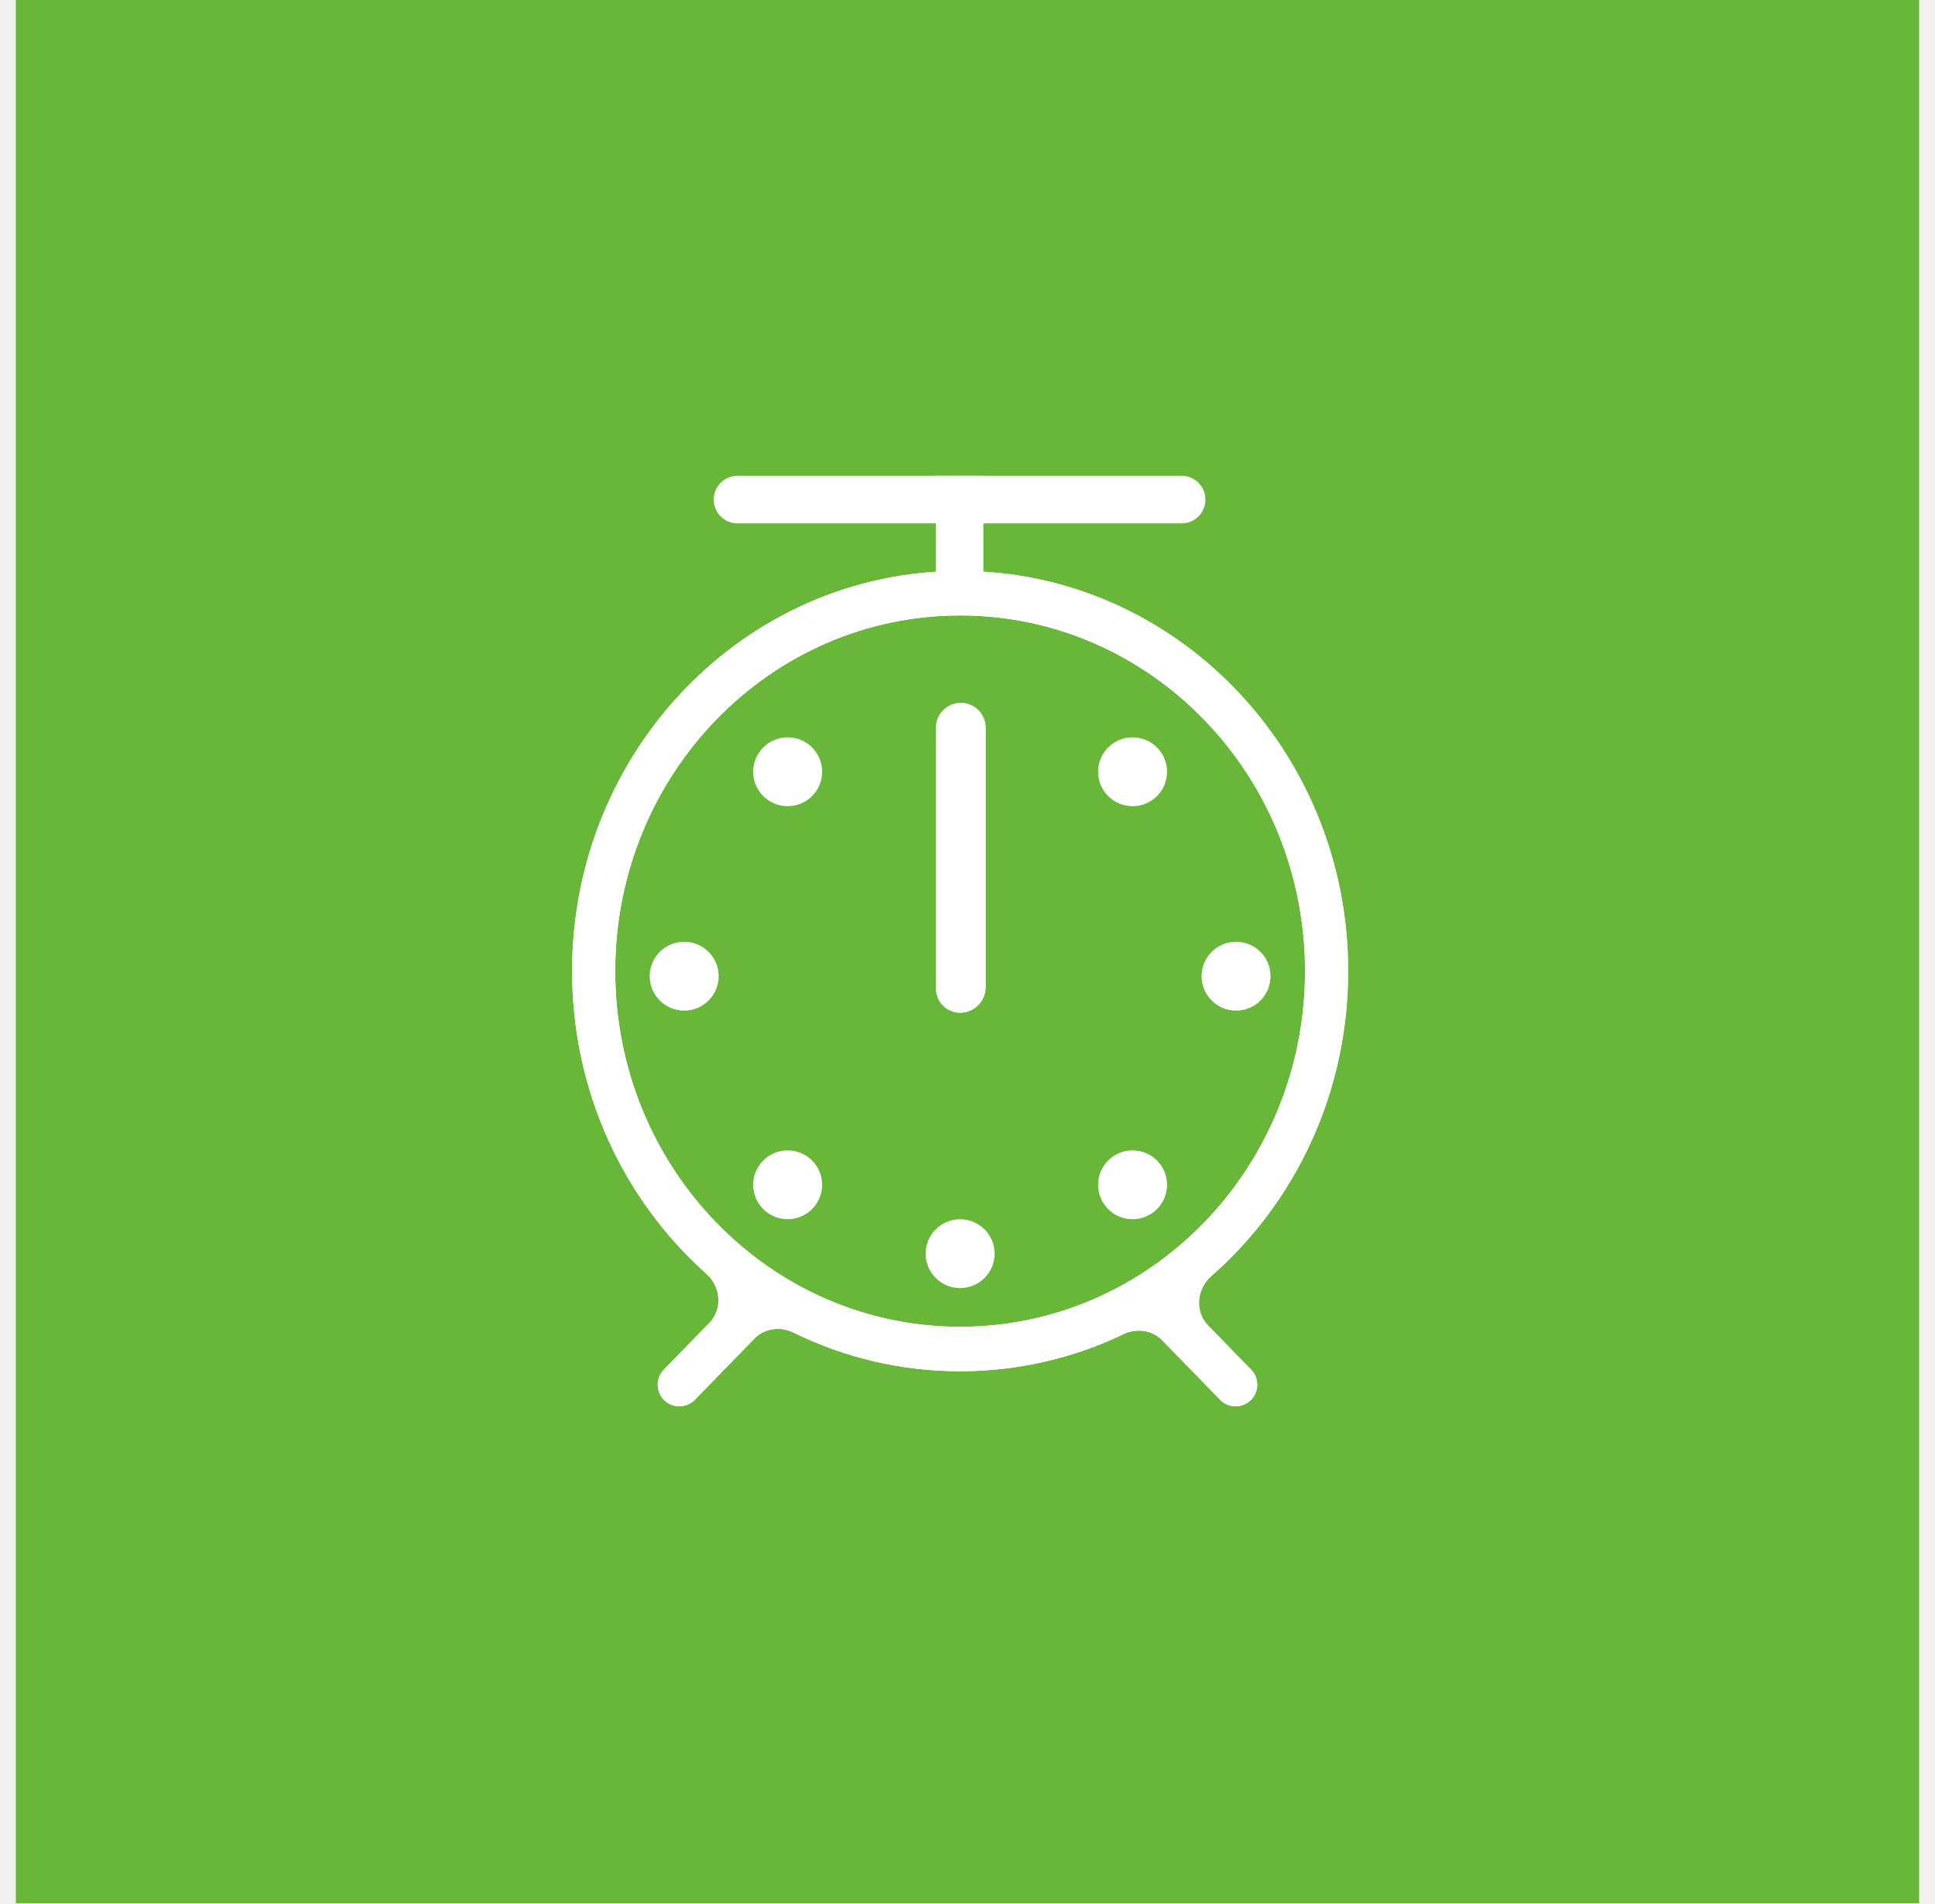
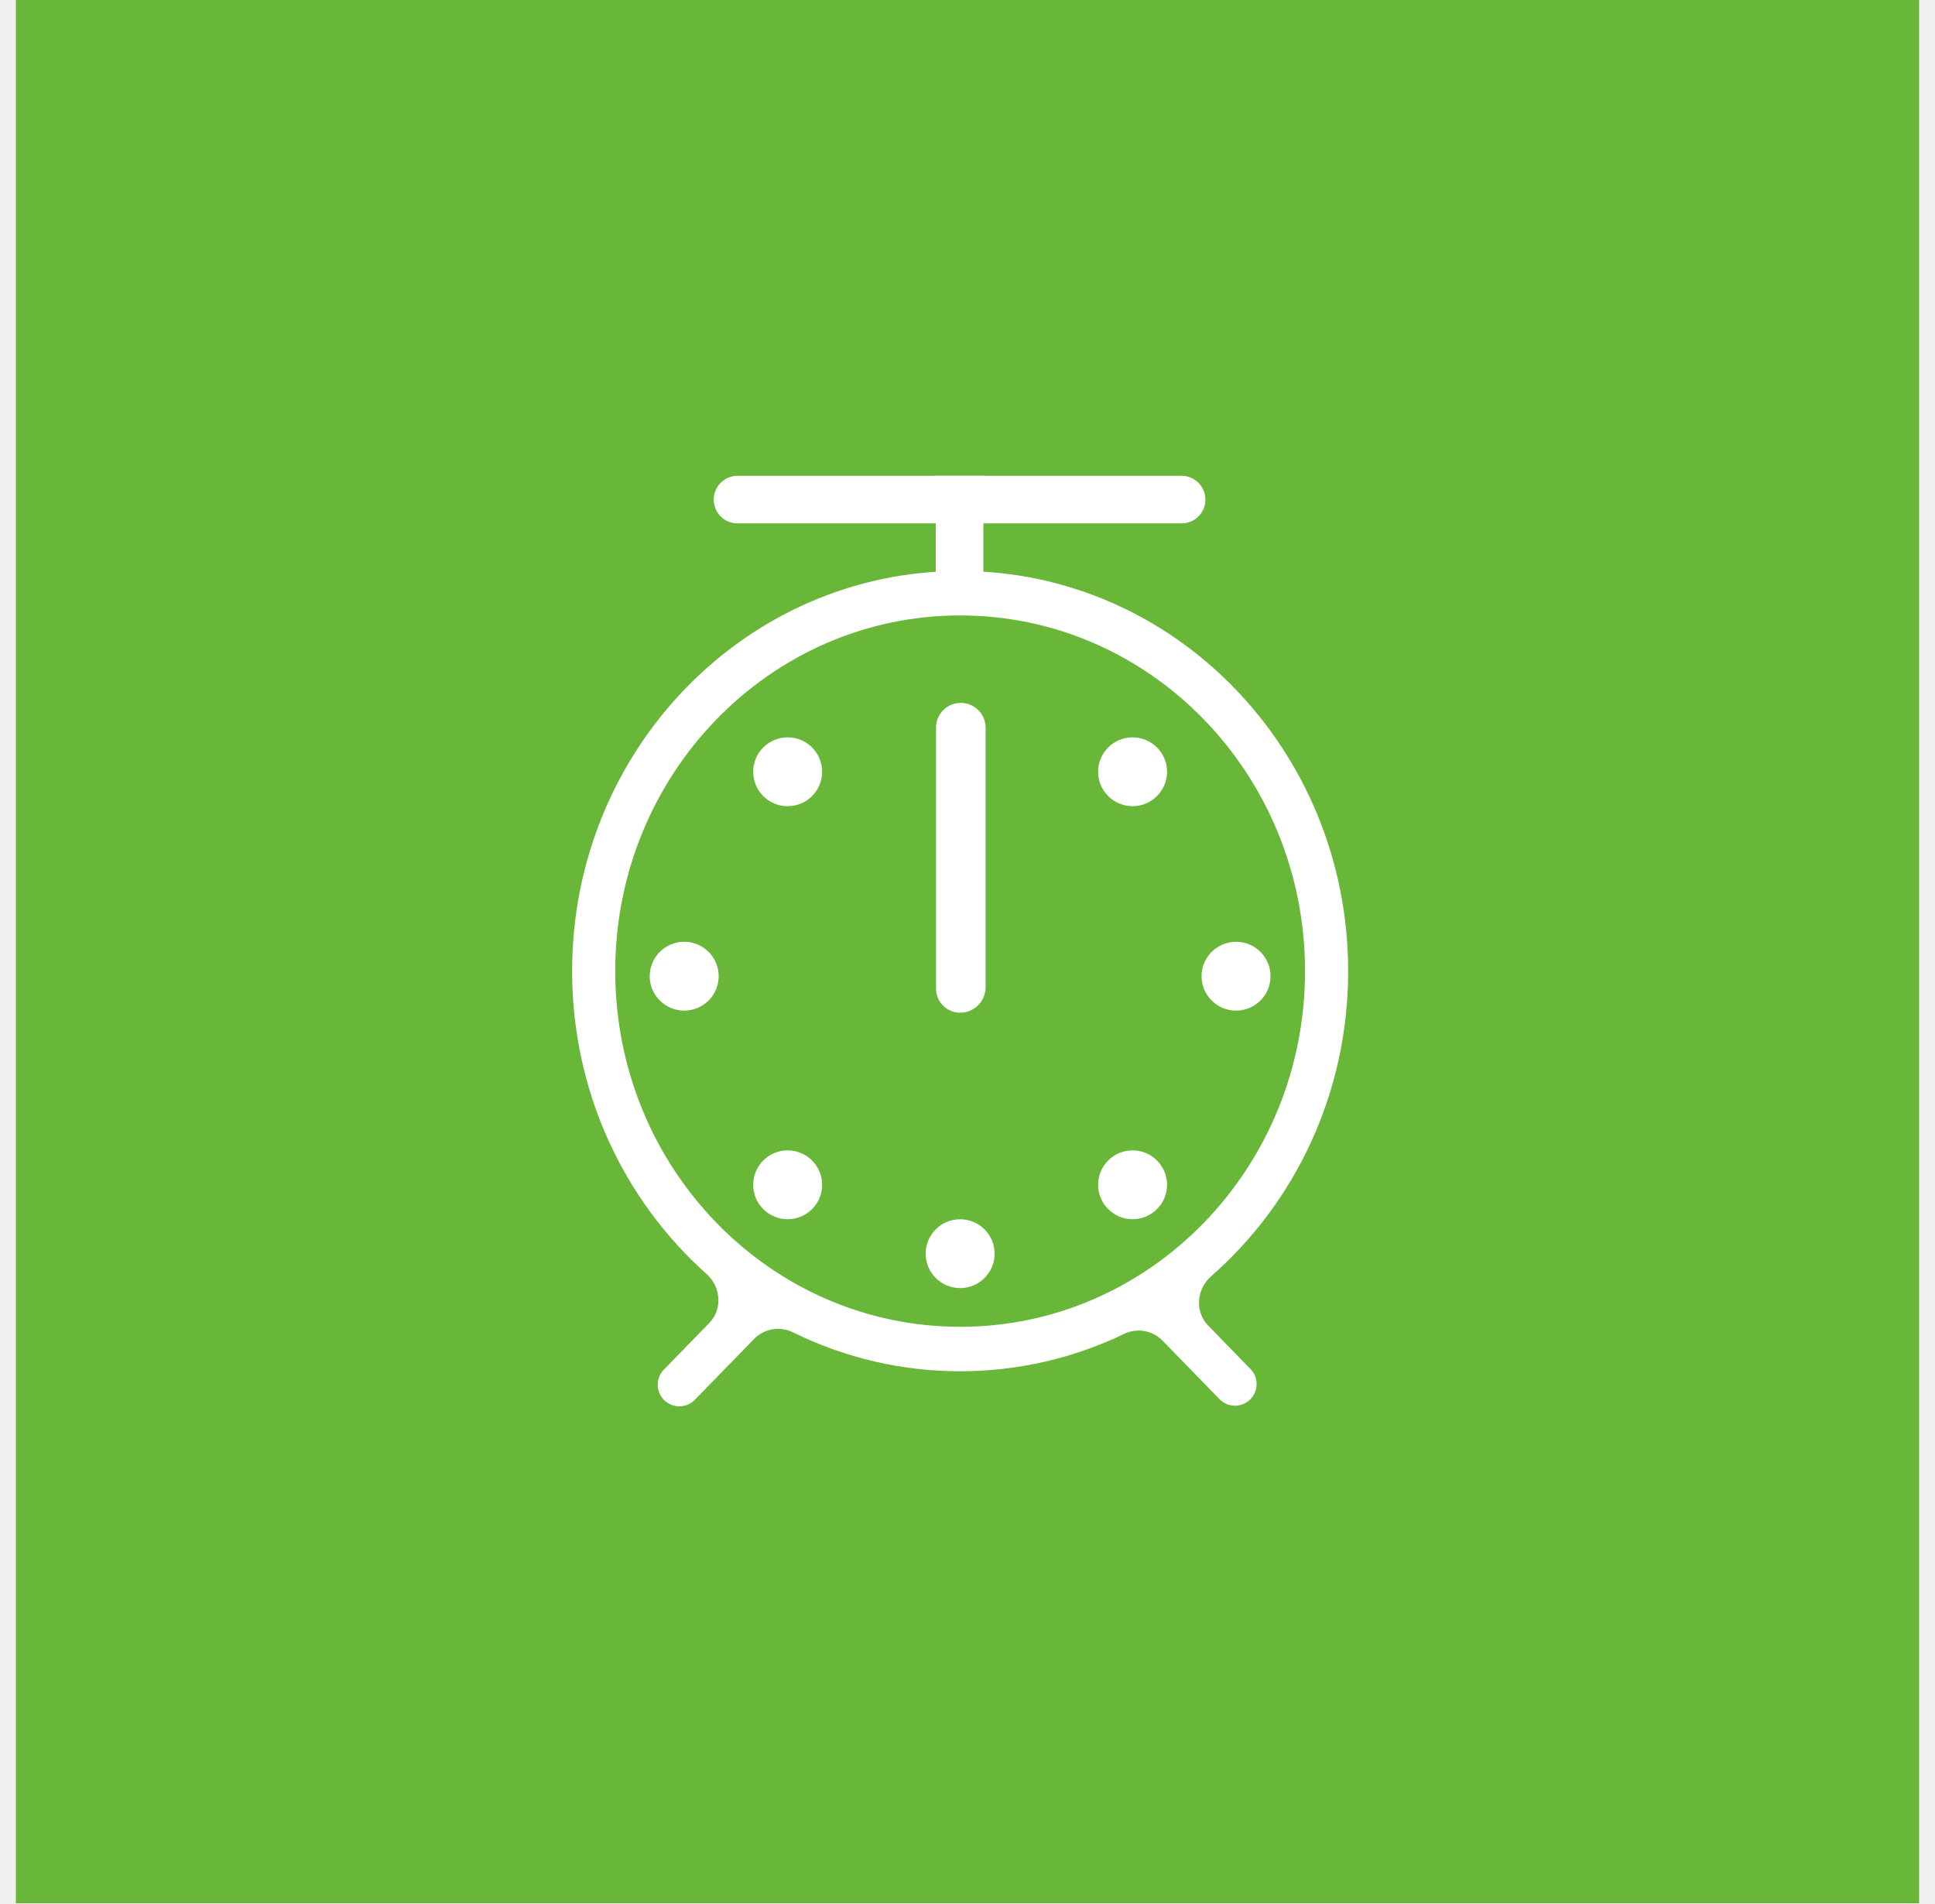
- <svg xmlns="http://www.w3.org/2000/svg" width="61" height="60" viewBox="0 0 61 60" fill="none">
-   <rect x="0.5" width="60" height="60" fill="#68B738" />
-   <ellipse cx="35.704" cy="24.33" rx="1.087" ry="1.085" fill="white" />
-   <ellipse cx="24.831" cy="24.33" rx="1.087" ry="1.085" fill="white" />
-   <ellipse cx="24.831" cy="37.351" rx="1.087" ry="1.085" fill="white" />
-   <ellipse cx="30.268" cy="39.522" rx="1.087" ry="1.085" fill="white" />
-   <ellipse cx="21.569" cy="30.775" rx="1.087" ry="1.085" fill="white" />
-   <ellipse cx="38.966" cy="30.775" rx="1.087" ry="1.085" fill="white" />
-   <ellipse cx="35.704" cy="37.351" rx="1.087" ry="1.085" fill="white" />
-   <mask id="path-9-inside-1_95_39" fill="white">
-     <path fill-rule="evenodd" clip-rule="evenodd" d="M35.422 42.058C35.83 41.862 36.323 41.93 36.639 42.254L38.464 44.129C38.732 44.404 39.173 44.404 39.441 44.129C39.699 43.864 39.699 43.443 39.441 43.178L38.084 41.785C37.658 41.347 37.723 40.636 38.182 40.233C40.824 37.919 42.5 34.469 42.5 30.614C42.5 23.648 37.023 18 30.268 18C23.512 18 18.036 23.648 18.036 30.614C18.036 34.429 19.677 37.848 22.272 40.161C22.724 40.564 22.785 41.271 22.362 41.705L20.928 43.178C20.67 43.443 20.67 43.864 20.928 44.129C21.195 44.404 21.637 44.404 21.904 44.129L23.784 42.199C24.102 41.872 24.6 41.806 25.01 42.008C26.603 42.791 28.386 43.229 30.268 43.229C32.109 43.229 33.855 42.809 35.422 42.058ZM30.268 41.827C36.273 41.827 41.141 36.807 41.141 30.614C41.141 24.422 36.273 19.402 30.268 19.402C24.263 19.402 19.395 24.422 19.395 30.614C19.395 36.807 24.263 41.827 30.268 41.827ZM29.508 30.298V26.5V22.941C29.508 22.509 29.858 22.16 30.29 22.16C30.721 22.16 31.071 22.509 31.071 22.941V26.5V30.298V30.841V31.123C31.071 31.566 30.711 31.926 30.268 31.926C29.848 31.926 29.508 31.586 29.508 31.166V30.841V30.298Z" />
+ <svg viewBox="0 0 61 60" id="instructions-result">
+   <path fill="#68B738" d="M.5 0h60v60H.5z" />
+   <ellipse cx="35.704" cy="24.33" rx="1.087" ry="1.085" fill="#fff" />
+   <ellipse cx="24.831" cy="24.33" rx="1.087" ry="1.085" fill="#fff" />
+   <ellipse cx="24.831" cy="37.351" rx="1.087" ry="1.085" fill="#fff" />
+   <ellipse cx="30.268" cy="39.522" rx="1.087" ry="1.085" fill="#fff" />
+   <ellipse cx="21.569" cy="30.775" rx="1.087" ry="1.085" fill="#fff" />
+   <ellipse cx="38.966" cy="30.775" rx="1.087" ry="1.085" fill="#fff" />
+   <ellipse cx="35.704" cy="37.351" rx="1.087" ry="1.085" fill="#fff" />
+   <mask id="a" fill="#fff">
+     <path fill-rule="evenodd" clip-rule="evenodd" d="M35.422 42.058a1.058 1.058 0 0 1 1.217.196l1.825 1.875a.682.682 0 0 0 .977-.95l-1.357-1.394c-.426-.438-.361-1.15.098-1.552 2.642-2.313 4.318-5.764 4.318-9.618C42.5 23.648 37.023 18 30.268 18c-6.756 0-12.232 5.648-12.232 12.614 0 3.815 1.641 7.234 4.236 9.547.452.403.513 1.11.09 1.544l-1.434 1.473a.681.681 0 1 0 .976.951l1.88-1.93a1.058 1.058 0 0 1 1.226-.191 11.878 11.878 0 0 0 5.258 1.221c1.841 0 3.587-.42 5.154-1.17Zm-5.154-.23c6.005 0 10.873-5.02 10.873-11.214 0-6.192-4.868-11.212-10.873-11.212-6.005 0-10.873 5.02-10.873 11.212 0 6.193 4.868 11.213 10.873 11.213Zm-.76-11.53V22.94a.781.781 0 1 1 1.563 0v8.183c0 .443-.36.803-.803.803a.76.76 0 0 1-.76-.76V30.298Z" />
  </mask>
-   <path fill-rule="evenodd" clip-rule="evenodd" d="M35.422 42.058C35.83 41.862 36.323 41.93 36.639 42.254L38.464 44.129C38.732 44.404 39.173 44.404 39.441 44.129C39.699 43.864 39.699 43.443 39.441 43.178L38.084 41.785C37.658 41.347 37.723 40.636 38.182 40.233C40.824 37.919 42.5 34.469 42.5 30.614C42.5 23.648 37.023 18 30.268 18C23.512 18 18.036 23.648 18.036 30.614C18.036 34.429 19.677 37.848 22.272 40.161C22.724 40.564 22.785 41.271 22.362 41.705L20.928 43.178C20.67 43.443 20.67 43.864 20.928 44.129C21.195 44.404 21.637 44.404 21.904 44.129L23.784 42.199C24.102 41.872 24.6 41.806 25.01 42.008C26.603 42.791 28.386 43.229 30.268 43.229C32.109 43.229 33.855 42.809 35.422 42.058ZM30.268 41.827C36.273 41.827 41.141 36.807 41.141 30.614C41.141 24.422 36.273 19.402 30.268 19.402C24.263 19.402 19.395 24.422 19.395 30.614C19.395 36.807 24.263 41.827 30.268 41.827ZM29.508 30.298V26.5V22.941C29.508 22.509 29.858 22.16 30.29 22.16C30.721 22.16 31.071 22.509 31.071 22.941V26.5V30.298V30.841V31.123C31.071 31.566 30.711 31.926 30.268 31.926C29.848 31.926 29.508 31.586 29.508 31.166V30.841V30.298Z" fill="white" />
-   <path d="M23.784 42.199L26.649 44.99L23.784 42.199ZM25.01 42.008L26.775 38.418L25.01 42.008ZM21.904 44.129L19.038 41.339L21.904 44.129ZM20.928 43.178L23.793 45.969L20.928 43.178ZM38.084 41.785L35.219 44.576L38.084 41.785ZM38.182 40.233L35.547 37.224L38.182 40.233ZM22.272 40.161L19.61 43.146L22.272 40.161ZM22.362 41.705L19.496 38.915L22.362 41.705ZM39.441 43.178L42.307 40.387L39.441 43.178ZM38.464 44.129L41.33 41.339L38.464 44.129ZM36.639 42.254L33.773 45.045L36.639 42.254ZM35.422 42.058L33.691 38.452L35.422 42.058ZM33.773 45.045L35.599 46.92L41.33 41.339L39.504 39.464L33.773 45.045ZM42.307 40.387L40.95 38.994L35.219 44.576L36.575 45.969L42.307 40.387ZM40.818 43.242C44.307 40.185 46.5 35.647 46.5 30.614H38.5C38.5 33.291 37.34 35.653 35.547 37.224L40.818 43.242ZM46.5 30.614C46.5 21.555 39.348 14 30.268 14V22C34.699 22 38.5 25.74 38.5 30.614H46.5ZM30.268 14C21.188 14 14.036 21.555 14.036 30.614H22.036C22.036 25.74 25.837 22 30.268 22V14ZM14.036 30.614C14.036 35.594 16.183 40.091 19.61 43.146L24.934 37.175C23.172 35.604 22.036 33.263 22.036 30.614H14.036ZM19.496 38.915L18.062 40.387L23.793 45.969L25.227 44.496L19.496 38.915ZM24.77 46.92L26.649 44.99L20.918 39.408L19.038 41.339L24.77 46.92ZM23.245 45.597C25.372 46.643 27.757 47.229 30.268 47.229V39.229C29.014 39.229 27.834 38.938 26.775 38.418L23.245 45.597ZM30.268 47.229C32.724 47.229 35.06 46.668 37.152 45.664L33.691 38.452C32.651 38.951 31.494 39.229 30.268 39.229V47.229ZM30.268 45.827C38.597 45.827 45.141 38.899 45.141 30.614H37.141C37.141 34.715 33.949 37.827 30.268 37.827V45.827ZM45.141 30.614C45.141 22.33 38.597 15.402 30.268 15.402V23.402C33.949 23.402 37.141 26.514 37.141 30.614H45.141ZM30.268 15.402C21.939 15.402 15.395 22.33 15.395 30.614H23.395C23.395 26.514 26.587 23.402 30.268 23.402V15.402ZM15.395 30.614C15.395 38.899 21.939 45.827 30.268 45.827V37.827C26.587 37.827 23.395 34.715 23.395 30.614H15.395ZM27.071 30.298V30.841H35.071V30.298H27.071ZM27.071 30.841V31.123H35.071V30.841H27.071ZM33.508 31.166V30.841H25.508V31.166H33.508ZM33.508 30.841V30.298H25.508V30.841H33.508ZM33.508 30.298V26.5H25.508V30.298H33.508ZM33.508 26.5V22.941H25.508V26.5H33.508ZM27.071 22.941V26.5H35.071V22.941H27.071ZM27.071 26.5V30.298H35.071V26.5H27.071ZM30.29 18.16C27.649 18.16 25.508 20.3 25.508 22.941H33.508C33.508 24.719 32.067 26.16 30.29 26.16V18.16ZM27.071 31.123C27.071 29.357 28.502 27.926 30.268 27.926V35.926C32.92 35.926 35.071 33.775 35.071 31.123H27.071ZM26.649 44.99C25.657 46.009 24.252 46.092 23.245 45.597L26.775 38.418C24.949 37.52 22.548 37.735 20.918 39.408L26.649 44.99ZM18.062 46.92C19.9 48.807 22.932 48.807 24.77 46.92L19.038 41.339C20.341 40.001 22.491 40.001 23.793 41.339L18.062 46.92ZM18.062 40.387C16.292 42.205 16.292 45.102 18.062 46.92L23.793 41.339C25.048 42.627 25.048 44.68 23.793 45.969L18.062 40.387ZM40.95 38.994C42.293 40.373 41.894 42.299 40.818 43.242L35.547 37.224C33.551 38.972 33.024 42.322 35.219 44.576L40.95 38.994ZM30.29 26.16C28.512 26.16 27.071 24.719 27.071 22.941H35.071C35.071 20.3 32.93 18.16 30.29 18.16V26.16ZM19.61 43.146C18.546 42.198 18.163 40.284 19.496 38.915L25.227 44.496C27.407 42.258 26.902 38.931 24.934 37.175L19.61 43.146ZM42.307 46.92C44.077 45.102 44.077 42.205 42.307 40.387L36.575 45.969C35.321 44.68 35.321 42.627 36.575 41.339L42.307 46.92ZM35.599 46.92C37.437 48.807 40.469 48.807 42.307 46.92L36.575 41.339C37.878 40.001 40.027 40.001 41.33 41.339L35.599 46.92ZM30.268 27.926C32.057 27.926 33.508 29.377 33.508 31.166H25.508C25.508 33.795 27.639 35.926 30.268 35.926V27.926ZM39.504 39.464C37.888 37.804 35.512 37.578 33.691 38.452L37.152 45.664C36.148 46.146 34.757 46.056 33.773 45.045L39.504 39.464Z" fill="white" mask="url(#path-9-inside-1_95_39)" />
-   <rect x="29.5" y="19" width="4" height="1.5" transform="rotate(-90 29.5 19)" fill="white" />
-   <rect x="22.5" y="15" width="15.5" height="1.5" rx="0.75" fill="white" />
+   <path fill-rule="evenodd" clip-rule="evenodd" d="M35.422 42.058a1.058 1.058 0 0 1 1.217.196l1.825 1.875a.682.682 0 0 0 .977-.95l-1.357-1.394c-.426-.438-.361-1.15.098-1.552 2.642-2.313 4.318-5.764 4.318-9.618C42.5 23.648 37.023 18 30.268 18c-6.756 0-12.232 5.648-12.232 12.614 0 3.815 1.641 7.234 4.236 9.547.452.403.513 1.11.09 1.544l-1.434 1.473a.681.681 0 1 0 .976.951l1.88-1.93a1.058 1.058 0 0 1 1.226-.191 11.878 11.878 0 0 0 5.258 1.221c1.841 0 3.587-.42 5.154-1.17Zm-5.154-.23c6.005 0 10.873-5.02 10.873-11.214 0-6.192-4.868-11.212-10.873-11.212-6.005 0-10.873 5.02-10.873 11.212 0 6.193 4.868 11.213 10.873 11.213Zm-.76-11.53V22.94a.781.781 0 1 1 1.563 0v8.183c0 .443-.36.803-.803.803a.76.76 0 0 1-.76-.76V30.298Z" fill="#fff" />
+   <path fill="#fff" d="M29.5 19v-4H31v4z" />
+   <rect x="22.5" y="15" width="15.5" height="1.5" rx=".75" fill="#fff" />
</svg>
